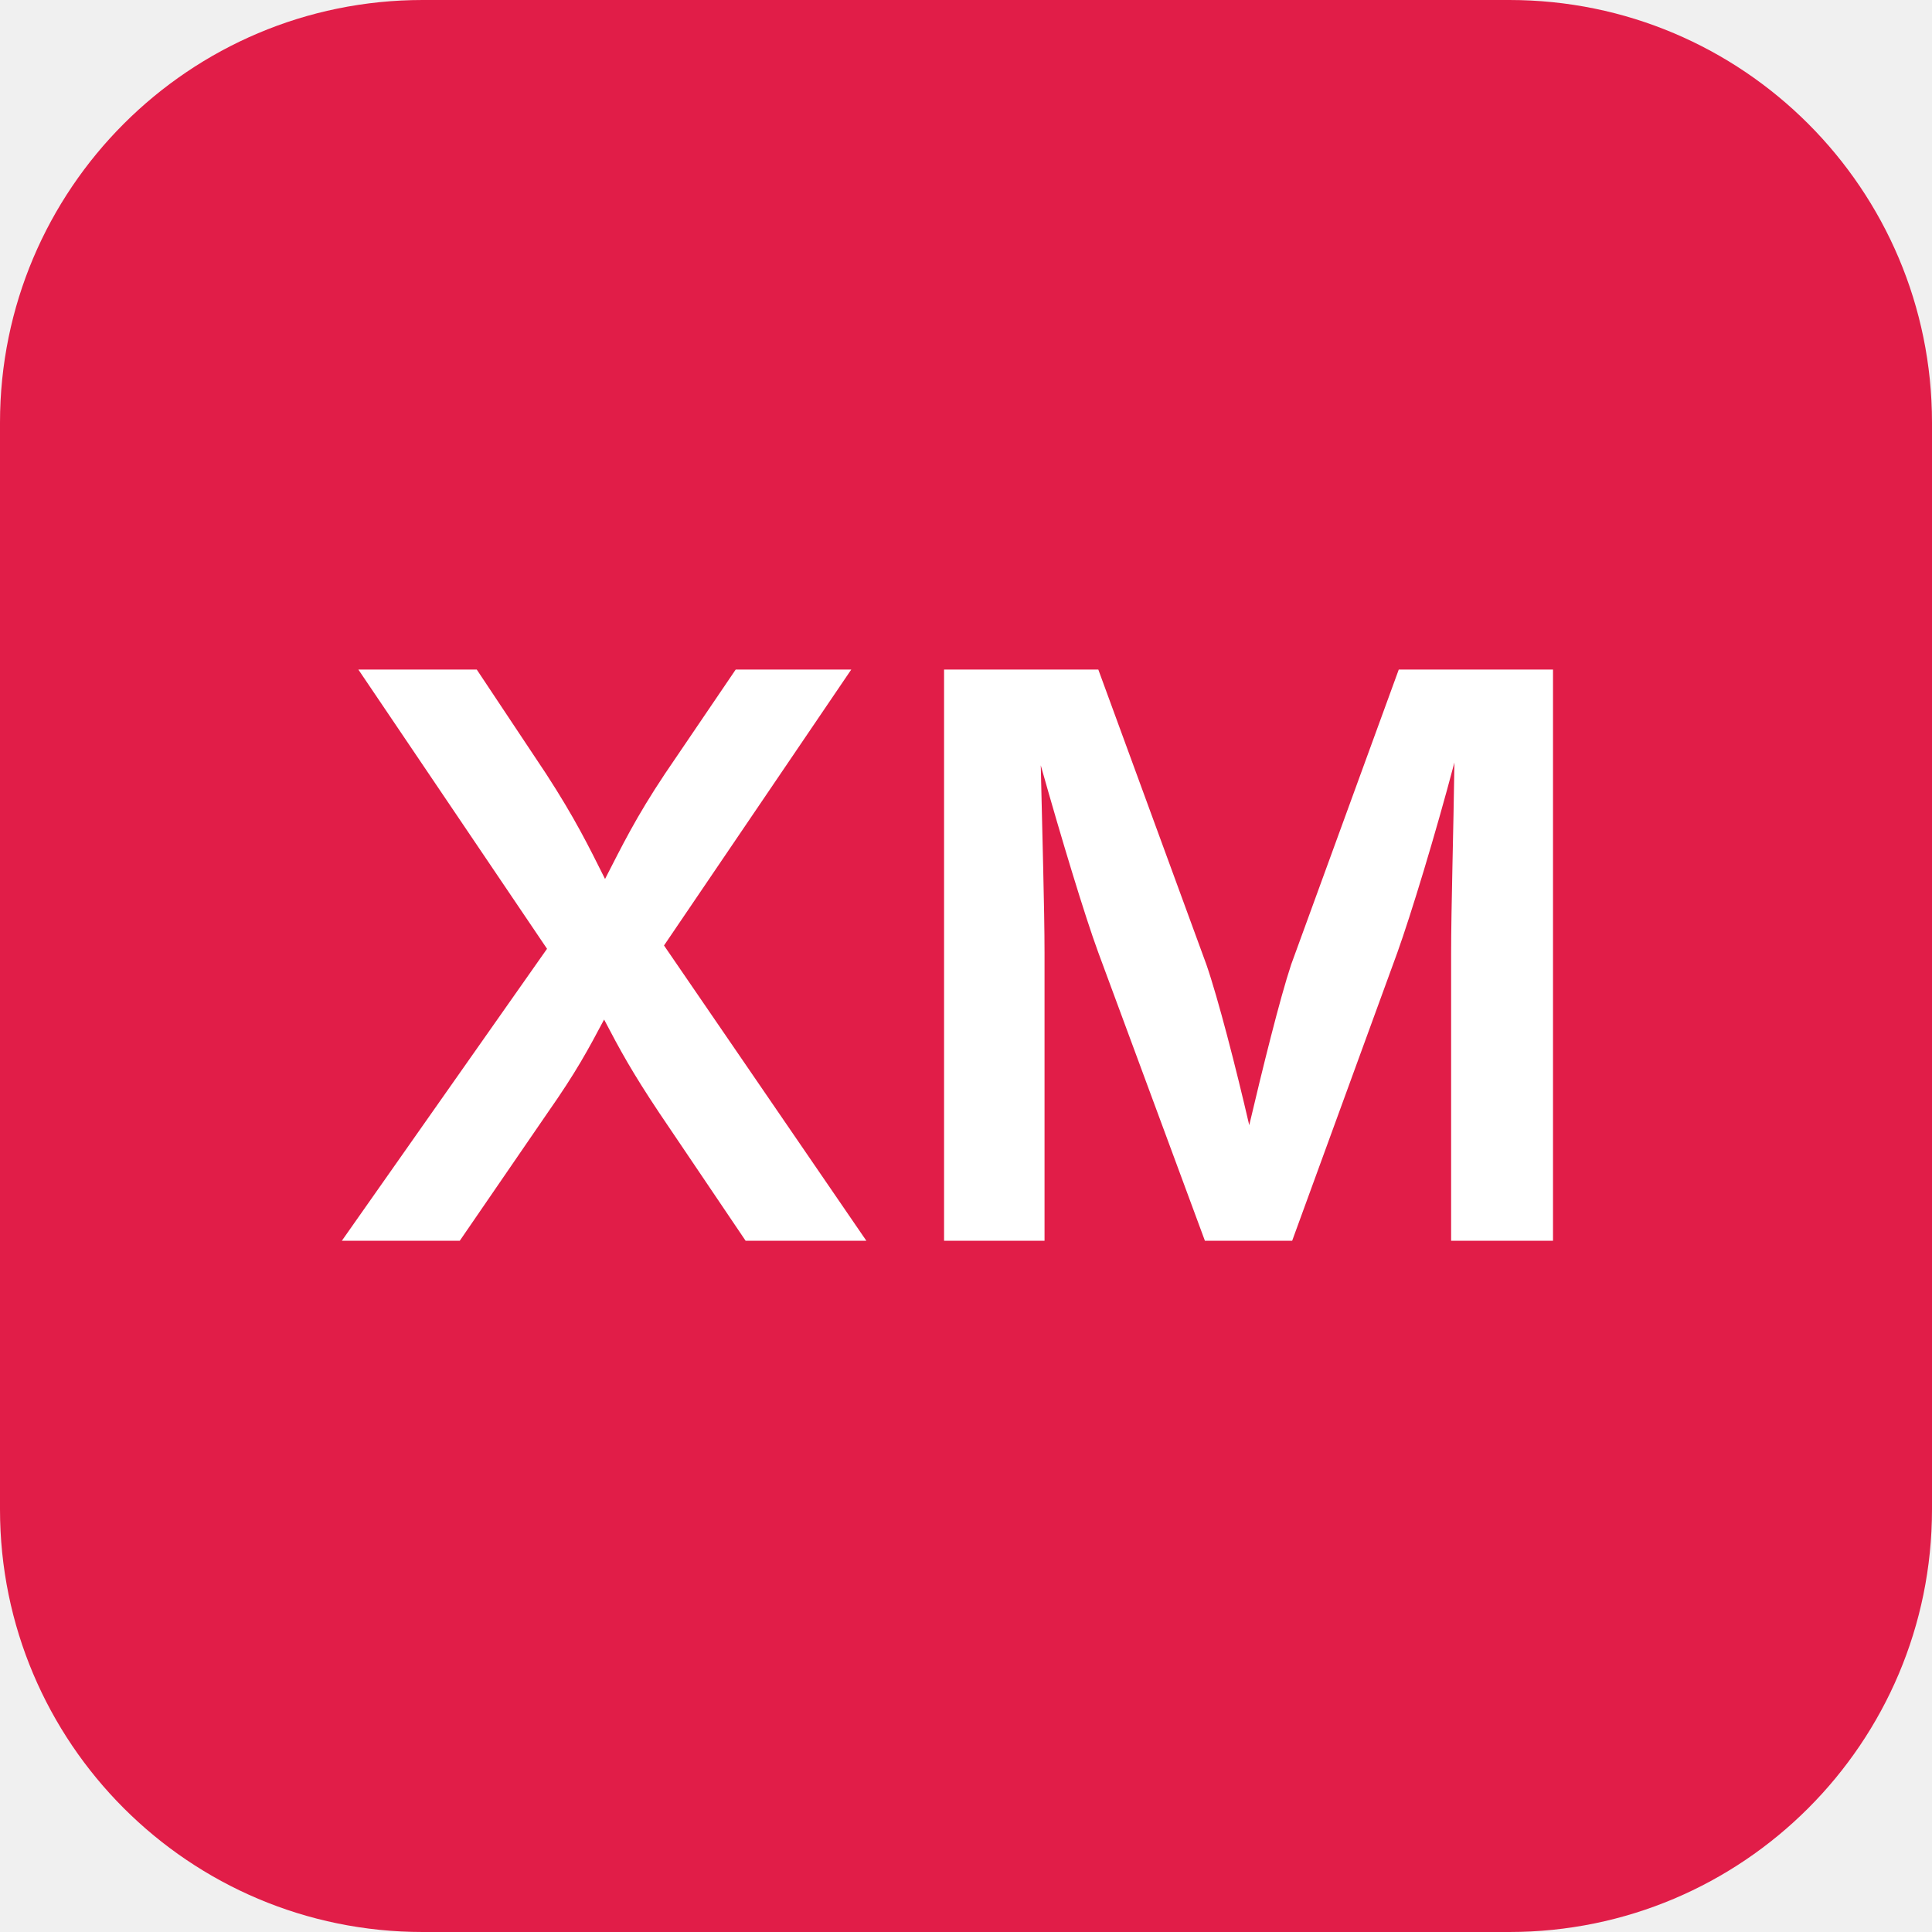
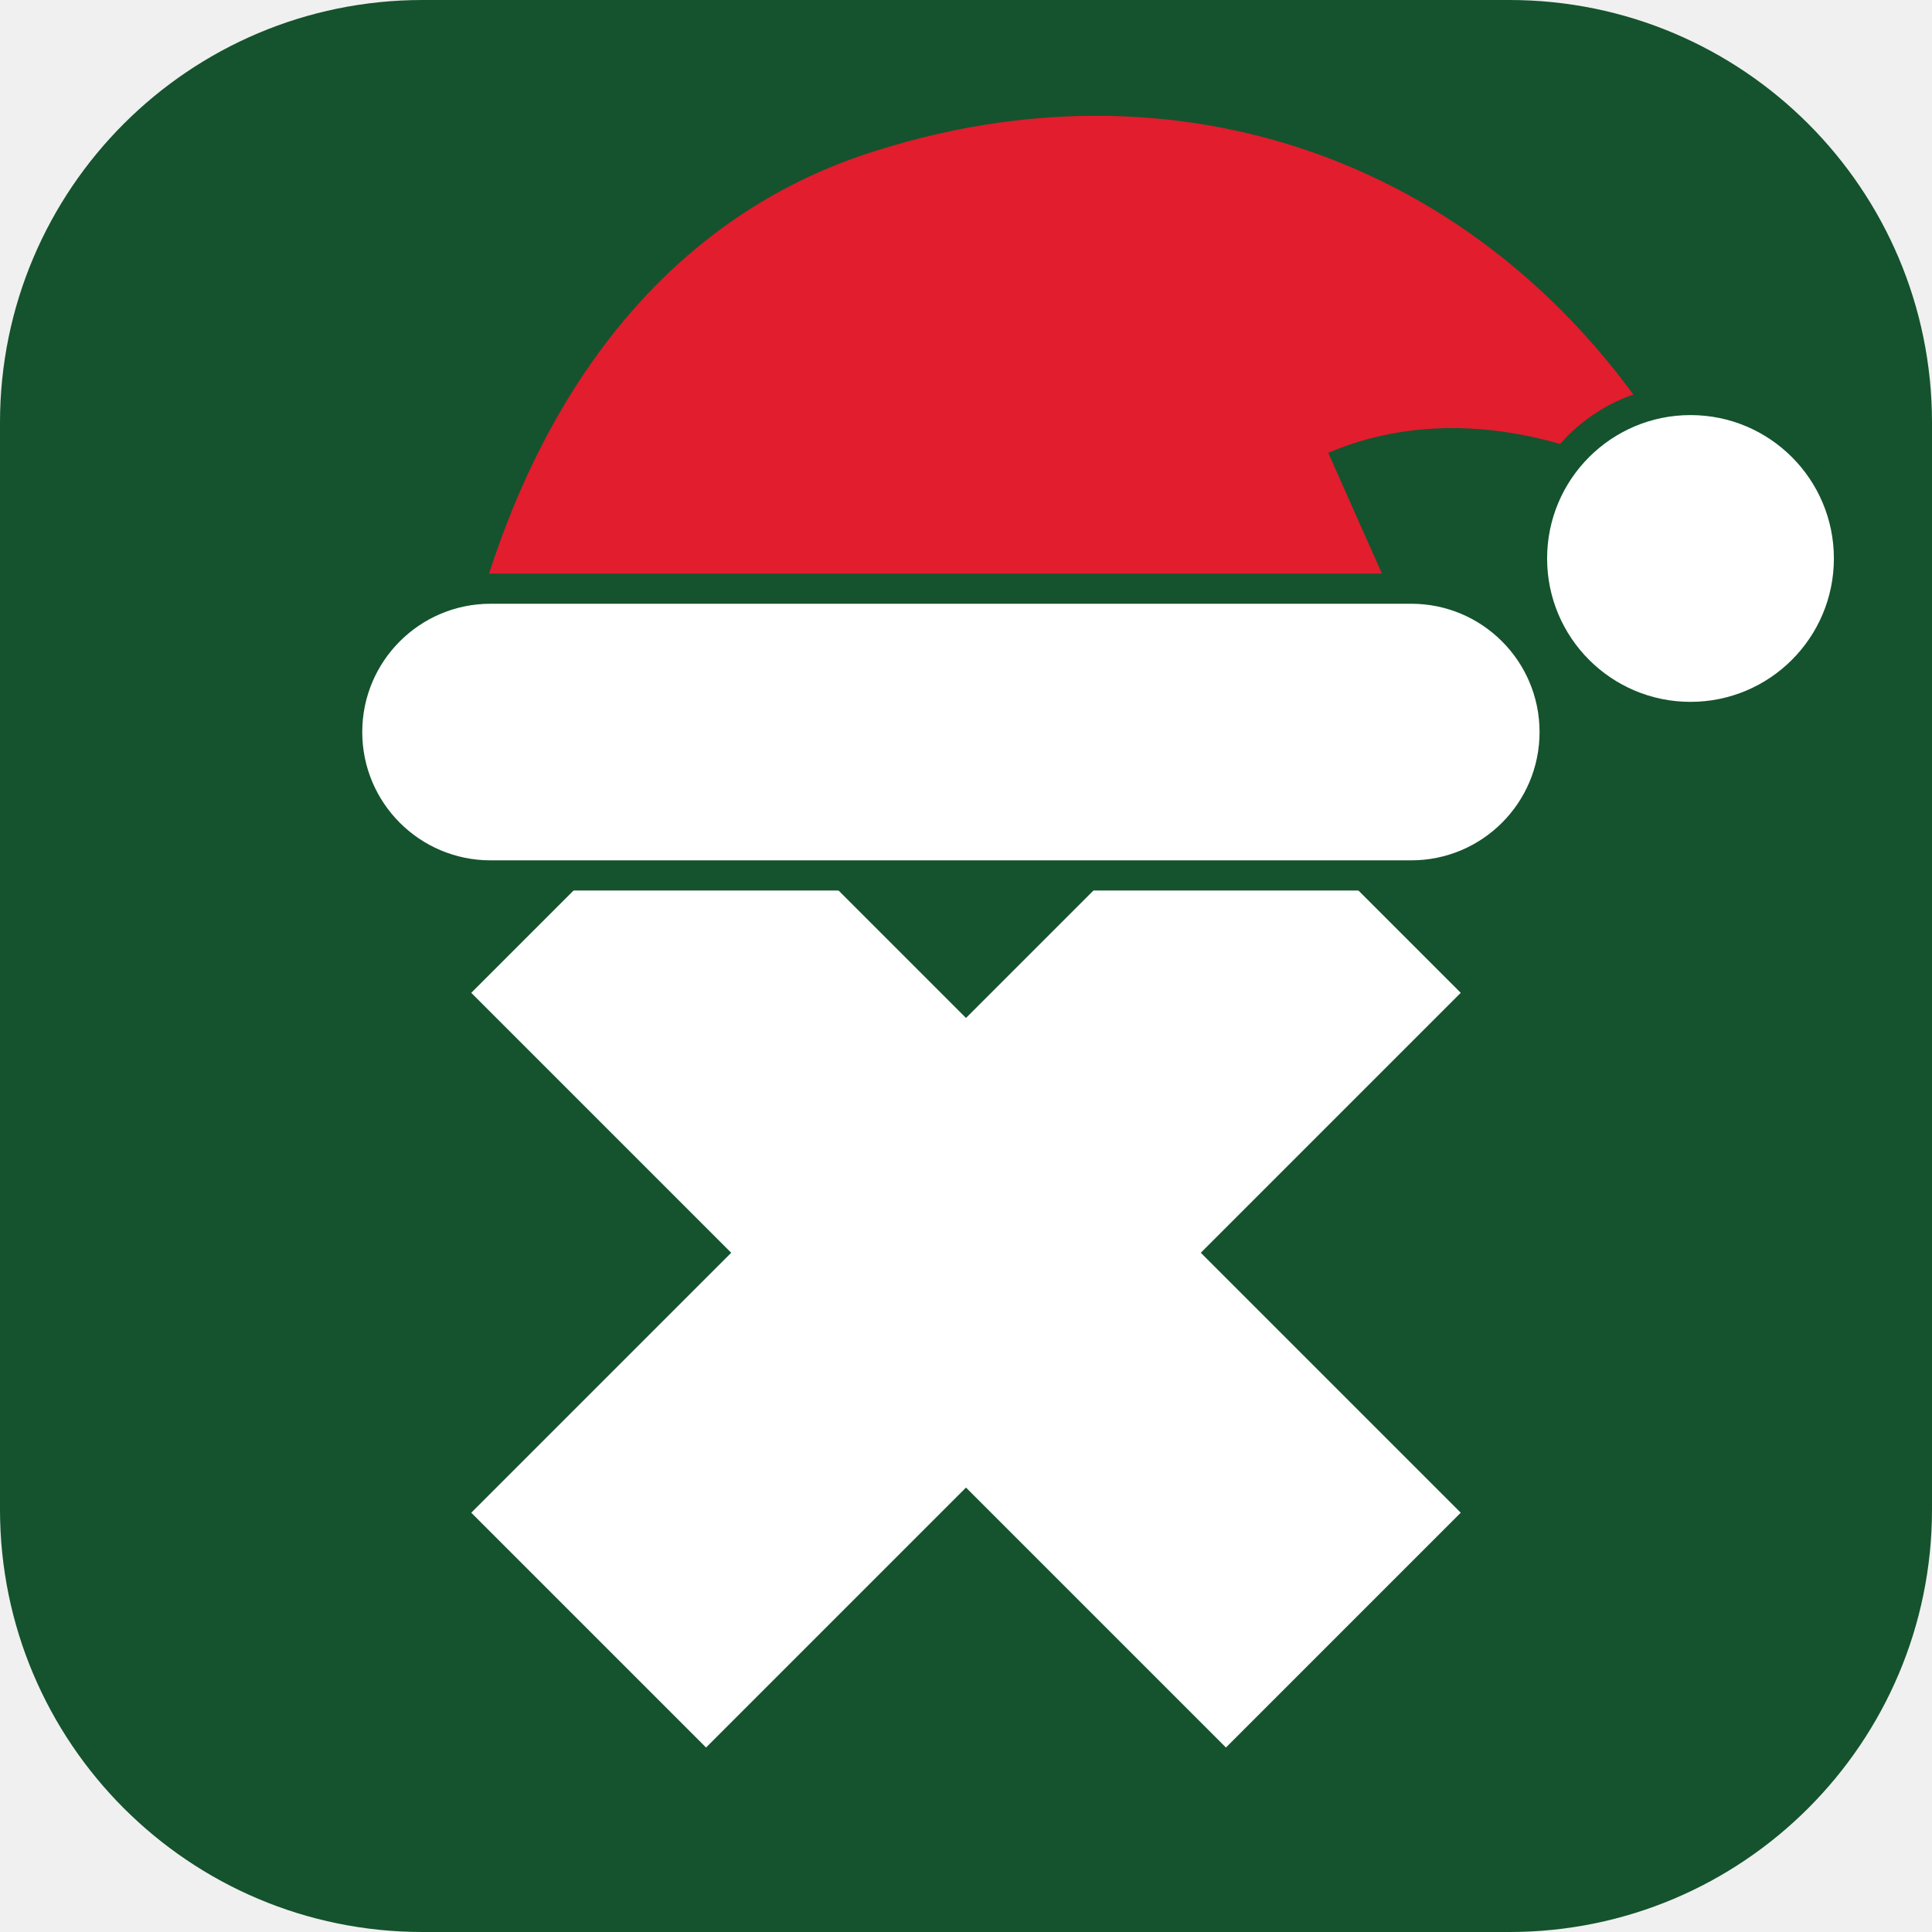
- <svg xmlns="http://www.w3.org/2000/svg" viewBox="0 0 64 64">
-   <rect width="64" height="64" rx="14" fill="#e11d48" />
-   <text x="32" y="32" dy="0.35em" text-anchor="middle" font-family="ui-sans-serif, system-ui, -apple-system, sans-serif" font-size="26" font-weight="600" fill="#ffffff">XM</text>
+ <svg xmlns="http://www.w3.org/2000/svg" viewBox="0 0 128 128">
+   <rect width="128" height="128" rx="28" fill="#14532D" />
+   <path d="M39 58 89 108M89 58 39 108" fill="none" stroke="#FFFFFF" stroke-width="22" />
+   <g stroke="#14532D" stroke-width="4" paint-order="stroke">
+     <path d="M30 48C33 30 42 15 58 10 80 3 102 12 113 34 104 28 95 27 88 30L96 48Z" fill="#E11D2E" stroke-linejoin="round" />
+     <rect x="24" y="40" width="78" height="17" rx="8.5" fill="#FFFFFF" />
+     <circle cx="112" cy="37" r="9.5" fill="#FFFFFF" />
+   </g>
</svg>
